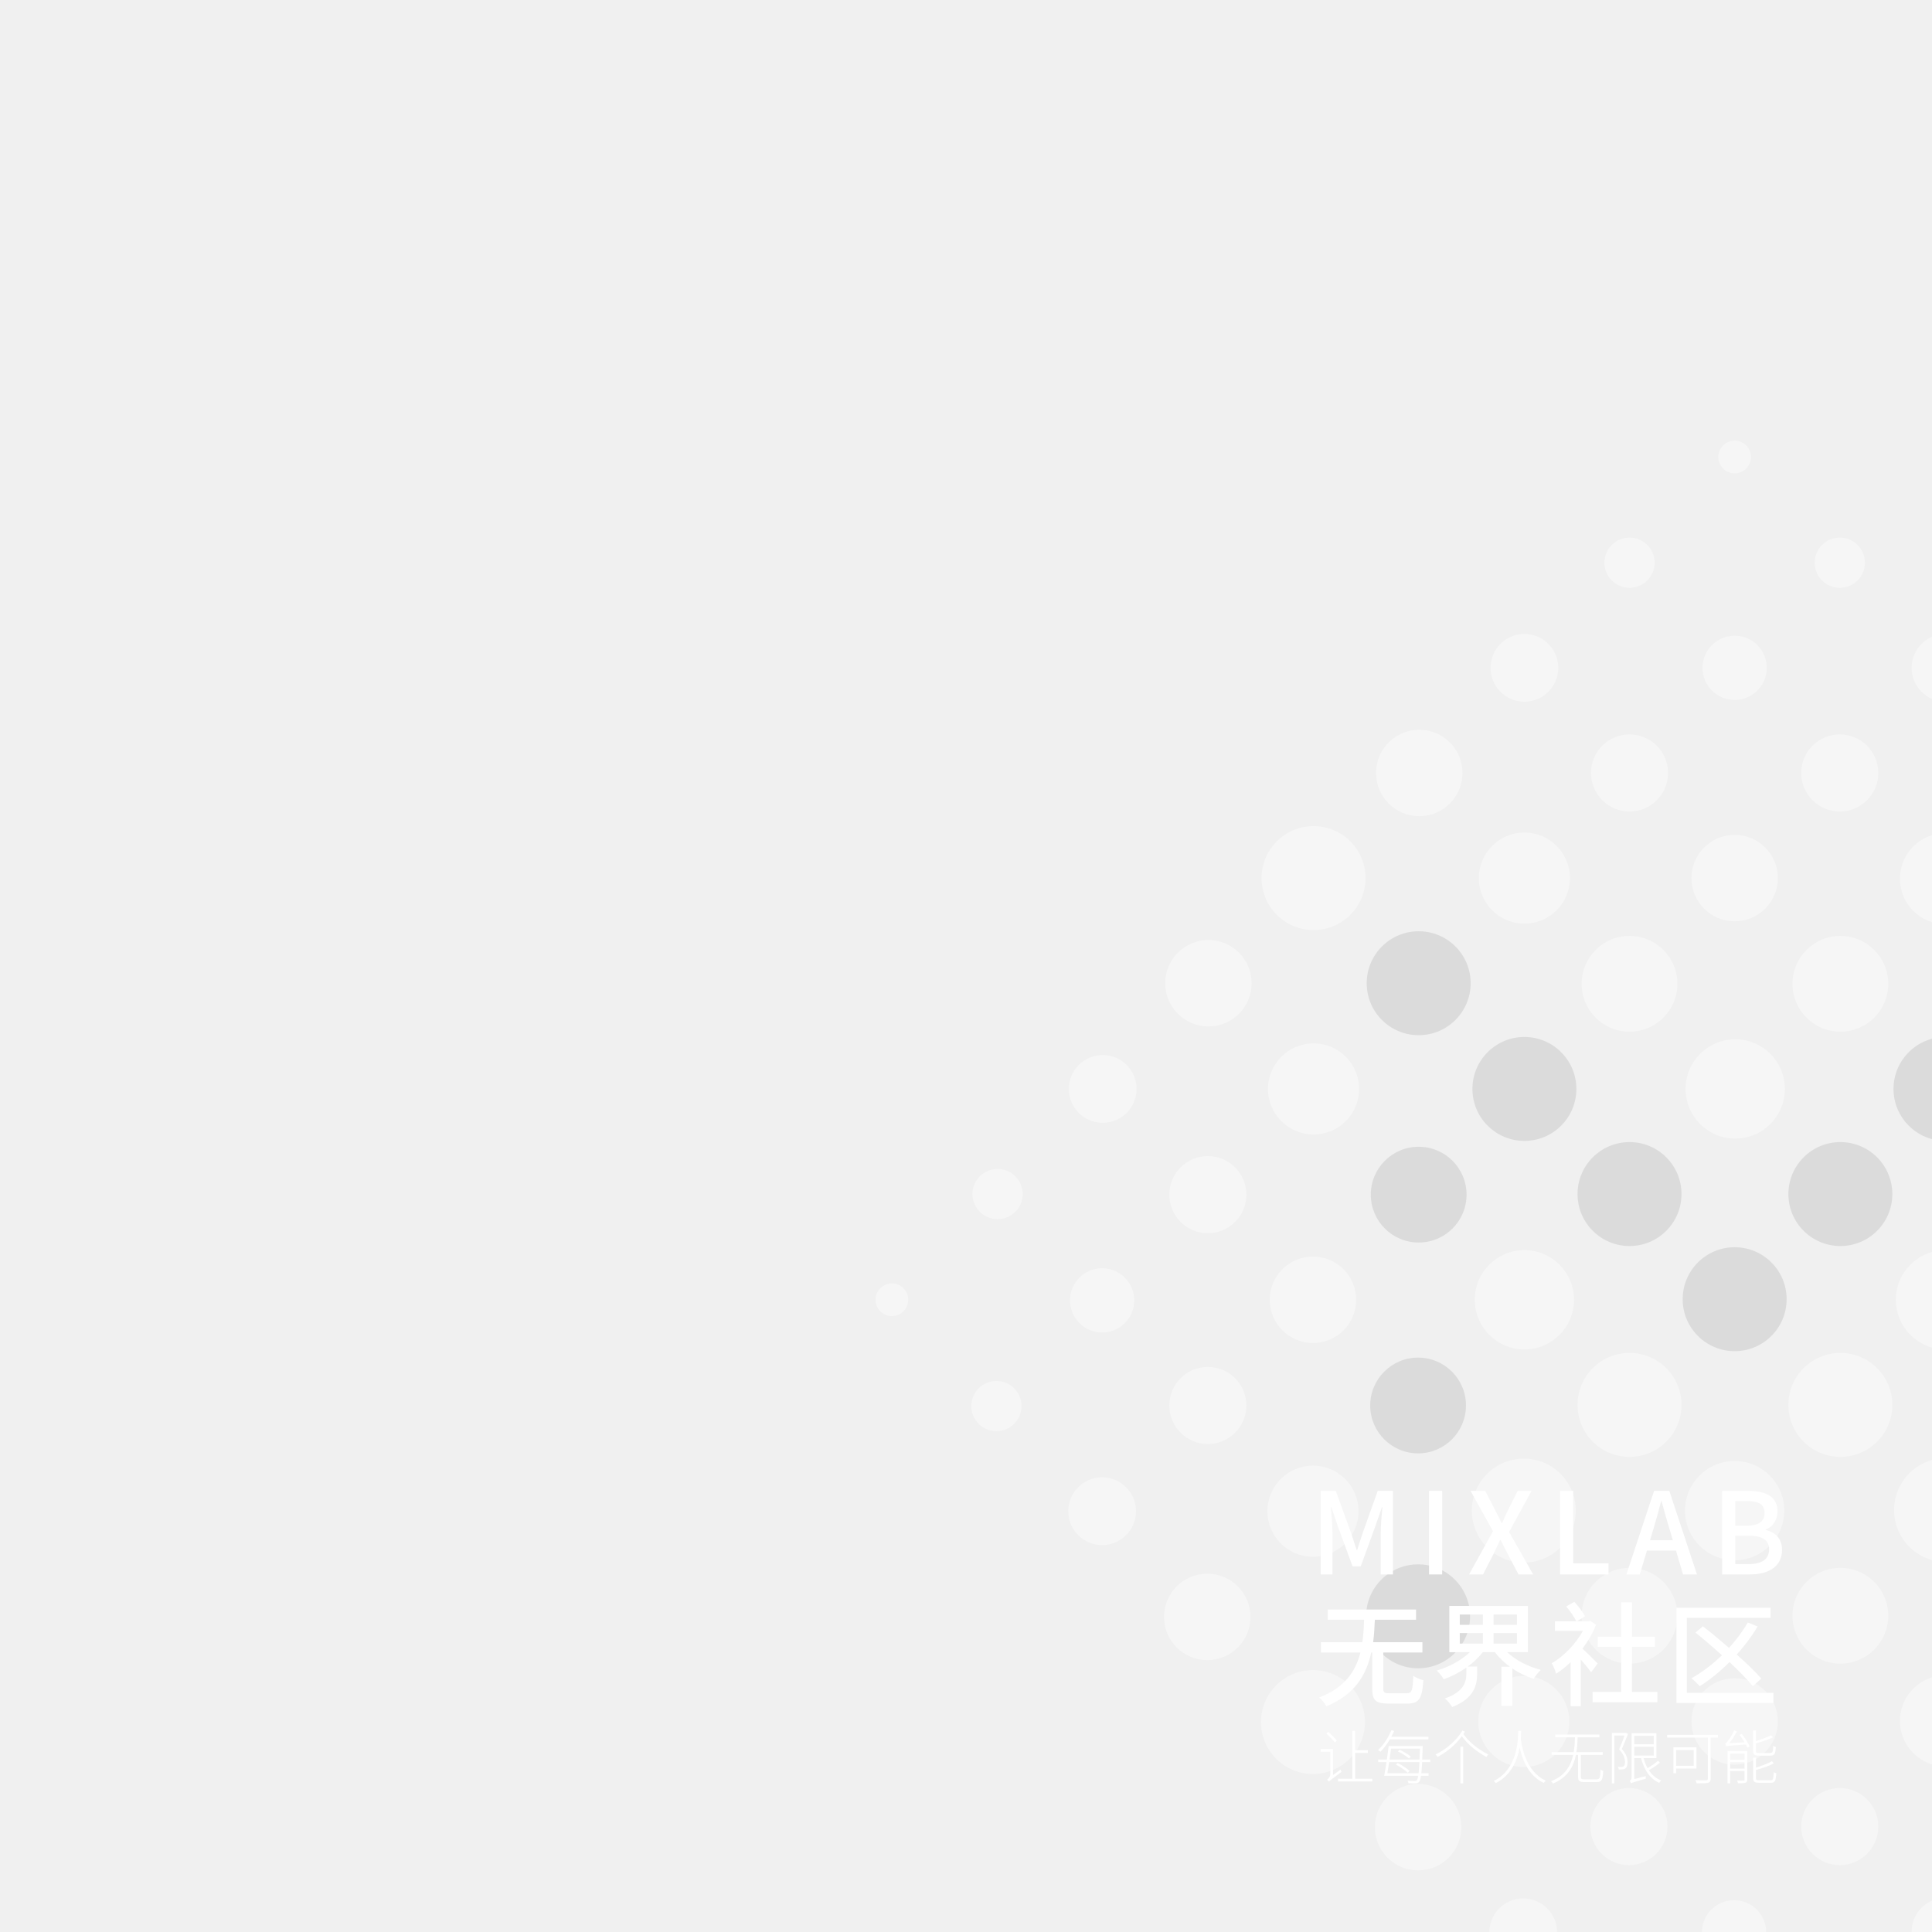
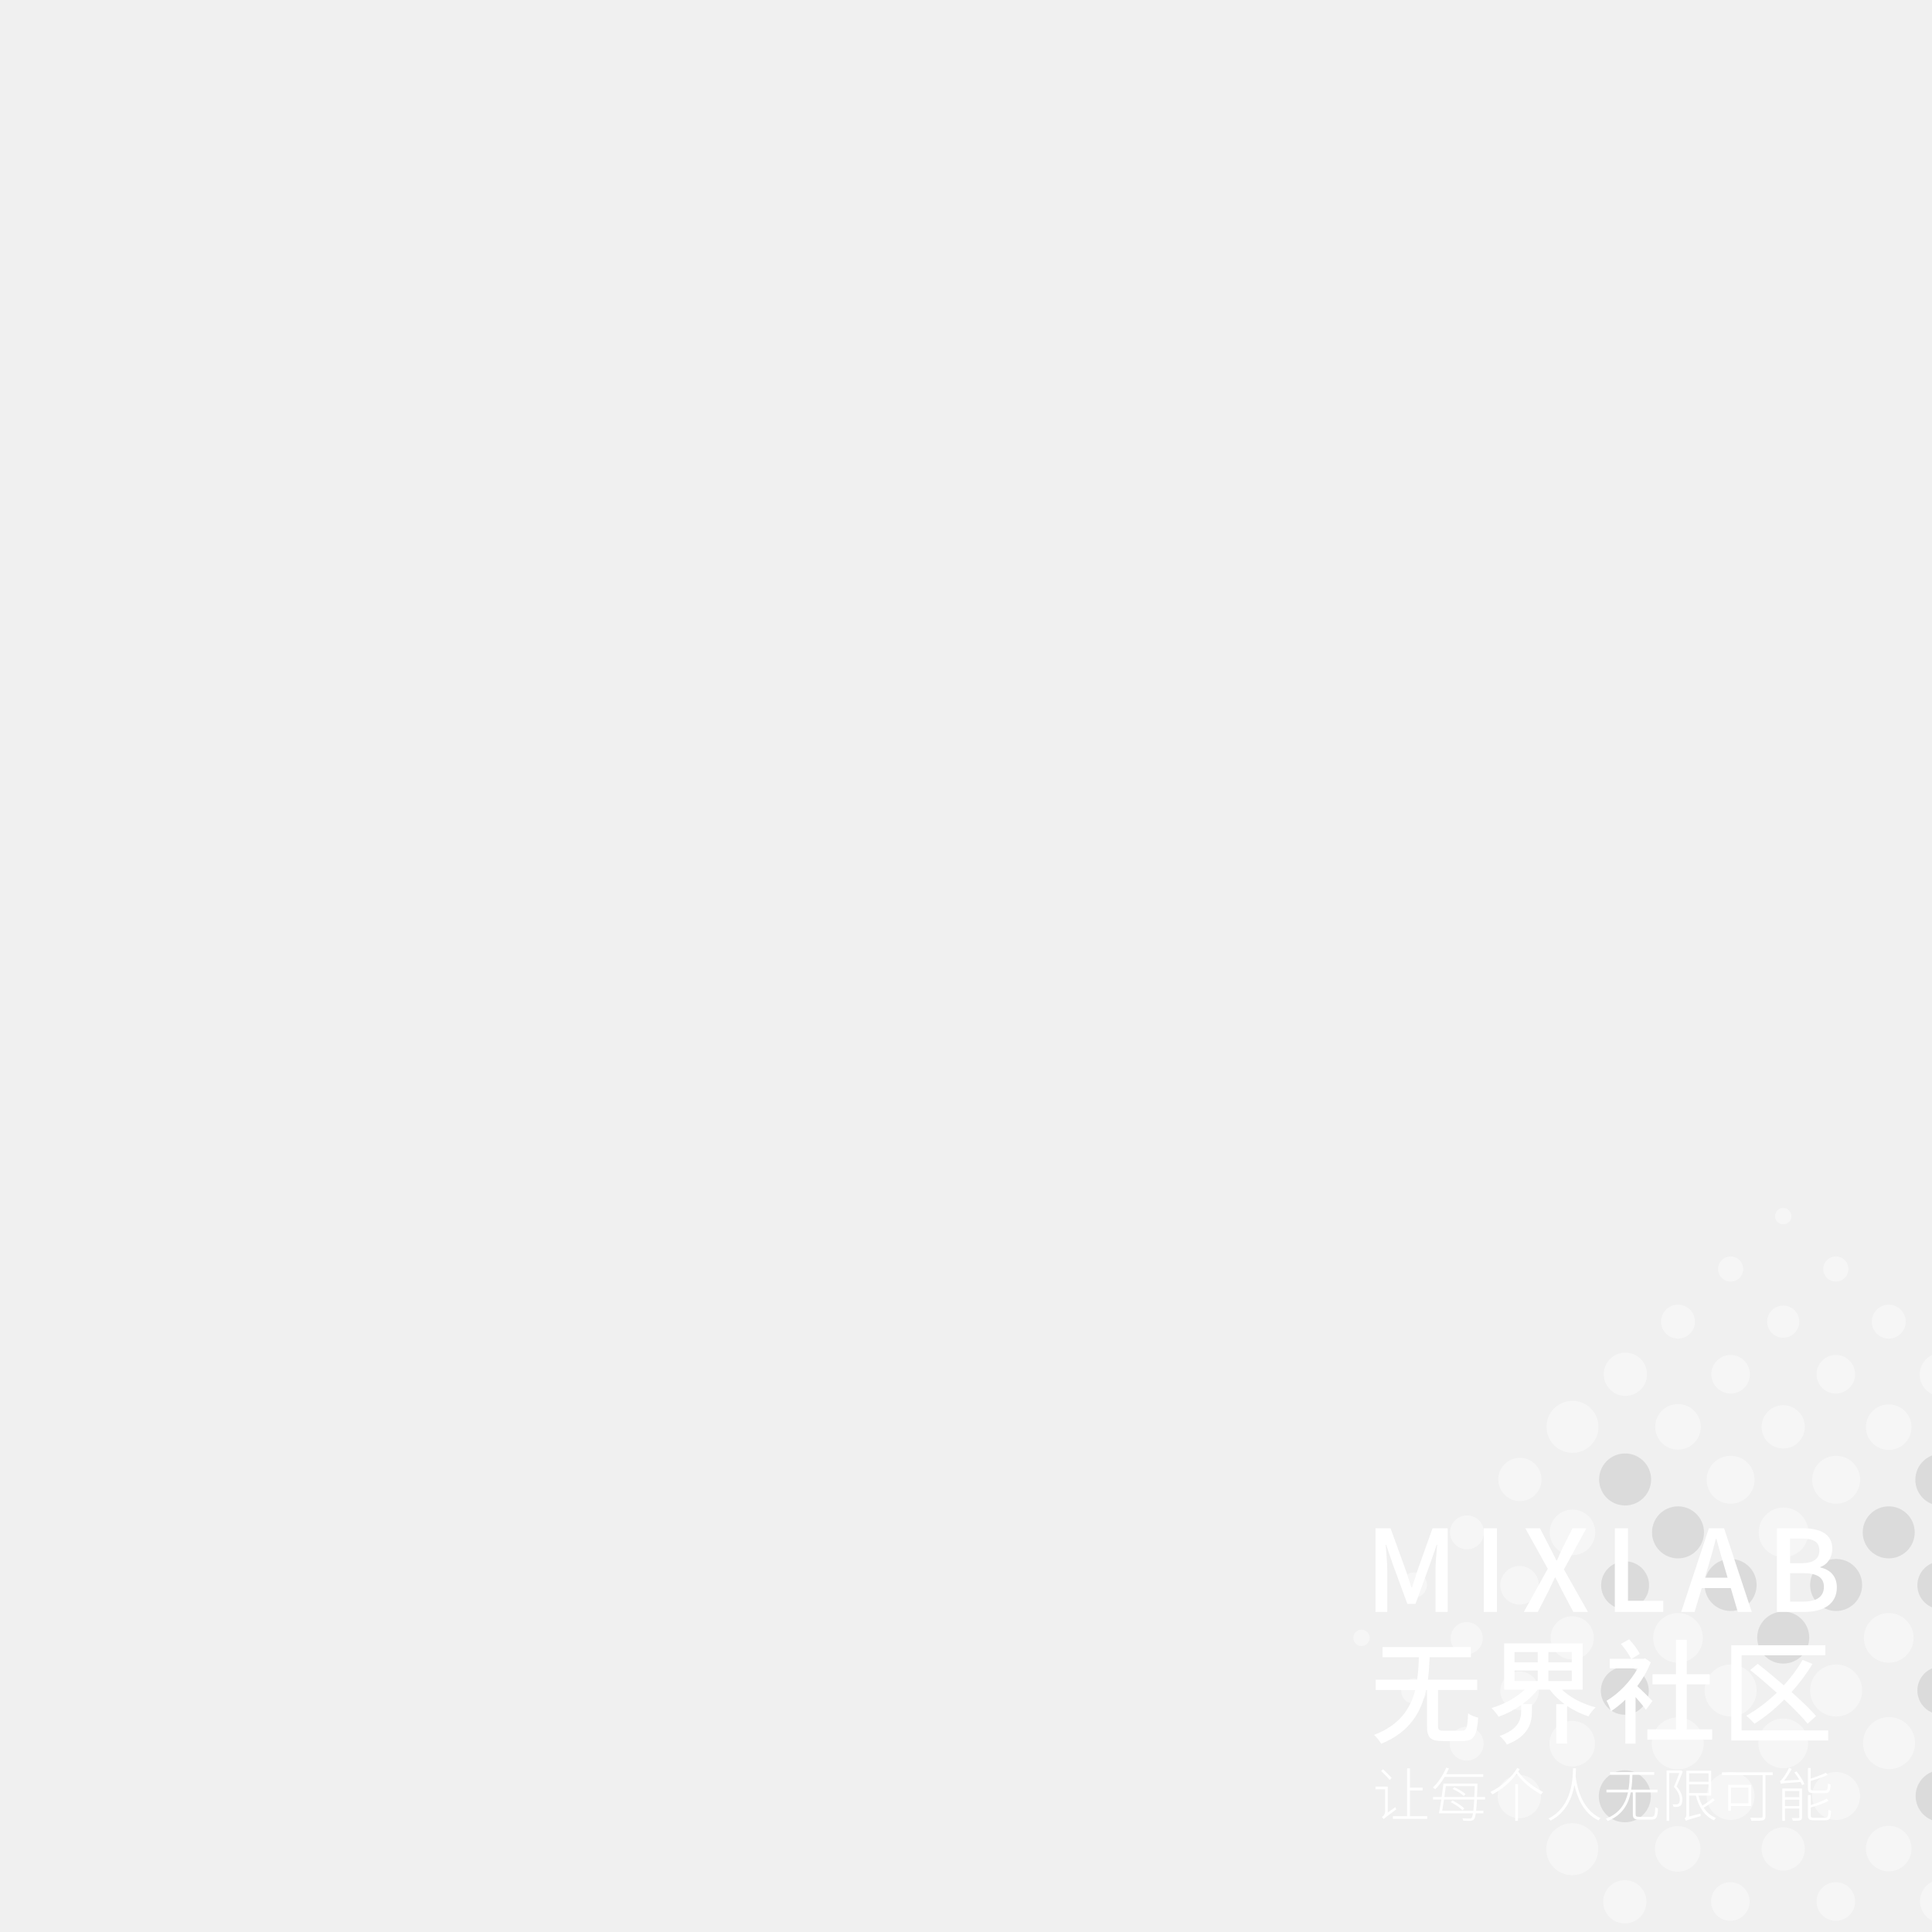
<svg xmlns="http://www.w3.org/2000/svg" width="1340px" height="1340px" viewBox="0 0 1340 1340" version="1.1">
  <defs />
  <g id="today_card" stroke="none" stroke-width="1" fill="none" fill-rule="evenodd">
-     <g id="logo" opacity="0.397" transform="translate(604, 304)" fill-rule="nonzero">
+     <g id="logo" opacity="0.397" transform="translate(937, 837)" fill-rule="nonzero">
      <g id="light" fill="#FFFFFF">
-         <circle id="Oval" cx="599.12" cy="12.963" r="11.342" />
-         <circle id="Oval" cx="14.583" cy="597.5" r="11.342" />
-         <circle id="Oval" cx="87.903" cy="524.18" r="17.419" />
-         <circle id="Oval" cx="160.819" cy="451.264" r="23.495" />
-         <circle id="Oval" cx="234.139" cy="377.944" r="29.976" />
-         <circle id="Oval" cx="307.054" cy="305.029" r="36.053" />
-         <circle id="Oval" cx="672.036" cy="86.283" r="17.419" />
-         <circle id="Oval" cx="599.12" cy="159.198" r="22.28" />
-         <circle id="Oval" cx="526.205" cy="232.114" r="26.736" />
-         <circle id="Oval" cx="453.29" cy="305.029" r="31.597" />
-         <circle id="Oval" cx="307.054" cy="451.264" r="31.597" />
-         <circle id="Oval" cx="233.734" cy="524.585" r="26.736" />
-         <circle id="Oval" cx="160.414" cy="597.905" r="22.28" />
-         <circle id="Oval" cx="87.093" cy="671.225" r="17.419" />
-         <circle id="Oval" cx="745.356" cy="159.198" r="23.495" />
-         <circle id="Oval" cx="672.036" cy="232.114" r="26.736" />
-         <circle id="Oval" cx="599.12" cy="305.029" r="29.976" />
-         <circle id="Oval" cx="526.205" cy="378.349" r="33.217" />
-         <circle id="Oval" cx="306.649" cy="597.5" r="29.976" />
-         <circle id="Oval" cx="233.734" cy="670.82" r="26.736" />
-         <circle id="Oval" cx="160.414" cy="744.141" r="23.495" />
-         <circle id="Oval" cx="745.356" cy="305.434" r="31.597" />
-         <circle id="Oval" cx="672.441" cy="378.349" r="33.217" />
-         <circle id="Oval" cx="599.525" cy="451.264" r="34.432" />
-         <circle id="Oval" cx="453.29" cy="597.5" r="34.432" />
-         <circle id="Oval" cx="306.649" cy="744.141" r="31.597" />
-         <circle id="Oval" cx="233.329" cy="817.461" r="29.976" />
-         <circle id="Oval" cx="526.205" cy="670.415" r="36.053" />
-         <circle id="Oval" cx="452.885" cy="743.736" r="36.053" />
-         <circle id="Oval" cx="306.649" cy="890.376" r="36.053" />
-         <circle id="Oval" cx="745.356" cy="597.5" r="34.432" />
-         <circle id="Oval" cx="672.441" cy="670.415" r="36.053" />
-         <circle id="Oval" cx="599.12" cy="743.736" r="34.432" />
-         <circle id="Oval" cx="526.205" cy="816.651" r="33.217" />
-         <circle id="Oval" cx="452.885" cy="889.971" r="31.597" />
-         <circle id="Oval" cx="379.564" cy="963.292" r="29.976" />
-         <circle id="Oval" cx="745.761" cy="743.331" r="36.053" />
-         <circle id="Oval" cx="672.441" cy="816.651" r="33.217" />
-         <circle id="Oval" cx="599.12" cy="889.971" r="29.976" />
-         <circle id="Oval" cx="525.8" cy="962.886" r="26.736" />
-         <circle id="Oval" cx="452.48" cy="1036.207" r="23.495" />
-         <circle id="Oval" cx="745.356" cy="889.566" r="31.597" />
-         <circle id="Oval" cx="672.036" cy="962.886" r="26.736" />
-         <circle id="Oval" cx="598.715" cy="1036.207" r="22.28" />
-         <circle id="Oval" cx="380.375" cy="232.114" r="29.976" />
-         <circle id="Oval" cx="453.29" cy="159.198" r="23.495" />
-         <circle id="Oval" cx="526.205" cy="86.283" r="17.419" />
-         <circle id="Oval" cx="745.356" cy="1035.802" r="23.495" />
+         <circle id="Oval" cx="299.811" cy="6.487" r="5.676" />
+         <circle id="Oval" cx="7.298" cy="299" r="5.676" />
+         <circle id="Oval" cx="43.988" cy="262.309" r="8.717" />
+         <circle id="Oval" cx="80.477" cy="225.821" r="11.757" />
+         <circle id="Oval" cx="117.167" cy="189.13" r="15.001" />
+         <circle id="Oval" cx="153.656" cy="152.642" r="18.041" />
+         <circle id="Oval" cx="336.299" cy="43.178" r="8.717" />
+         <circle id="Oval" cx="299.811" cy="79.666" r="11.149" />
+         <circle id="Oval" cx="263.323" cy="116.154" r="13.379" />
+         <circle id="Oval" cx="226.835" cy="152.642" r="15.812" />
+         <circle id="Oval" cx="153.656" cy="225.821" r="15.812" />
+         <circle id="Oval" cx="116.965" cy="262.512" r="13.379" />
+         <circle id="Oval" cx="80.274" cy="299.203" r="11.149" />
+         <circle id="Oval" cx="43.583" cy="335.894" r="8.717" />
+         <circle id="Oval" cx="372.99" cy="79.666" r="11.757" />
+         <circle id="Oval" cx="336.299" cy="116.154" r="13.379" />
+         <circle id="Oval" cx="299.811" cy="152.642" r="15.001" />
+         <circle id="Oval" cx="263.323" cy="189.333" r="16.622" />
+         <circle id="Oval" cx="153.453" cy="299" r="15.001" />
+         <circle id="Oval" cx="116.965" cy="335.691" r="13.379" />
+         <circle id="Oval" cx="80.274" cy="372.382" r="11.757" />
+         <circle id="Oval" cx="409.478" cy="116.357" r="15.001" />
+         <circle id="Oval" cx="372.99" cy="152.845" r="15.812" />
+         <circle id="Oval" cx="336.502" cy="189.333" r="16.622" />
+         <circle id="Oval" cx="300.014" cy="225.821" r="17.231" />
+         <circle id="Oval" cx="226.835" cy="299" r="17.231" />
+         <circle id="Oval" cx="153.453" cy="372.382" r="15.812" />
+         <circle id="Oval" cx="116.762" cy="409.073" r="15.001" />
+         <circle id="Oval" cx="263.323" cy="335.488" r="18.041" />
+         <circle id="Oval" cx="226.632" cy="372.179" r="18.041" />
+         <circle id="Oval" cx="153.453" cy="445.561" r="18.041" />
+         <circle id="Oval" cx="372.99" cy="299" r="17.231" />
+         <circle id="Oval" cx="336.502" cy="335.488" r="18.041" />
+         <circle id="Oval" cx="299.811" cy="372.179" r="17.231" />
+         <circle id="Oval" cx="263.323" cy="408.667" r="16.622" />
+         <circle id="Oval" cx="226.632" cy="445.358" r="15.812" />
+         <circle id="Oval" cx="189.941" cy="482.049" r="15.001" />
+         <circle id="Oval" cx="373.193" cy="371.976" r="18.041" />
+         <circle id="Oval" cx="336.502" cy="408.667" r="16.622" />
+         <circle id="Oval" cx="299.811" cy="445.358" r="15.001" />
+         <circle id="Oval" cx="263.12" cy="481.846" r="13.379" />
+         <circle id="Oval" cx="372.99" cy="445.155" r="15.812" />
+         <circle id="Oval" cx="336.299" cy="481.846" r="13.379" />
+         <circle id="Oval" cx="190.346" cy="116.154" r="15.001" />
+         <circle id="Oval" cx="226.835" cy="79.666" r="11.757" />
+         <circle id="Oval" cx="263.323" cy="43.178" r="8.717" />
+         <circle id="Oval" cx="409.681" cy="481.643" r="15.001" />
      </g>
-       <g id="dark" opacity="0.501" transform="translate(340.2712, 340.2712)" fill="#888888">
-         <circle id="Oval" cx="39.698" cy="37.673" r="36.053" />
-         <circle id="Oval" cx="113.019" cy="110.993" r="36.053" />
-         <circle id="Oval" cx="39.698" cy="184.314" r="33.217" />
-         <circle id="Oval" cx="185.934" cy="183.908" r="36.053" />
-         <circle id="Oval" cx="39.293" cy="330.549" r="33.217" />
-         <circle id="Oval" cx="405.085" cy="110.993" r="36.053" />
-         <circle id="Oval" cx="332.169" cy="183.908" r="36.053" />
-         <circle id="Oval" cx="258.849" cy="256.824" r="36.053" />
-         <circle id="Oval" cx="39.293" cy="476.785" r="36.053" />
+       <g id="dark" opacity="0.501" transform="translate(170.278, 170.278)" fill="#888888">
+         <circle id="Oval" cx="19.866" cy="18.852" r="18.041" />
+         <circle id="Oval" cx="56.557" cy="55.543" r="18.041" />
+         <circle id="Oval" cx="19.866" cy="92.234" r="16.622" />
+         <circle id="Oval" cx="93.045" cy="92.031" r="18.041" />
+         <circle id="Oval" cx="19.663" cy="165.413" r="16.622" />
+         <circle id="Oval" cx="239.2" cy="19.055" r="18.041" />
+         <circle id="Oval" cx="202.712" cy="55.543" r="18.041" />
+         <circle id="Oval" cx="166.224" cy="92.031" r="18.041" />
+         <circle id="Oval" cx="129.533" cy="128.519" r="18.041" />
+         <circle id="Oval" cx="19.663" cy="238.592" r="18.041" />
+         <circle id="Oval" cx="239.2" cy="92.234" r="16.622" />
+         <circle id="Oval" cx="239.2" cy="165.21" r="16.622" />
+         <circle id="Oval" cx="239.403" cy="238.389" r="18.041" />
      </g>
    </g>
-     <g id="bg" transform="translate(915, 1034)" fill="#FFFFFF">
+     <g id="bg" transform="translate(953, 1060)" fill="#FFFFFF">
      <path d="M12.197,173.084 L10.917,174.623 C9.598,172.963 6.998,170.291 4.959,168.348 L6.199,167.093 C8.278,168.996 10.877,171.586 12.197,173.084 Z M9.518,197.13 L14.836,193.365 C14.956,193.892 15.236,194.62 15.436,194.944 C8.158,200.369 7.238,201.057 6.759,201.745 C6.519,201.34 5.839,200.652 5.479,200.369 C6.159,199.842 7.678,198.426 7.678,196.523 L7.678,181.019 L1,181.019 L1,179.116 L9.518,179.116 L9.518,197.13 Z M24.914,199.681 L36.871,199.681 L36.871,201.583 L13.077,201.583 L13.077,199.681 L22.954,199.681 L22.954,166.486 L24.914,166.486 L24.914,179.885 L33.712,179.885 L33.712,181.788 L24.914,181.788 L24.914,199.681 Z M75.741,172.396 L48.988,172.396 C47.028,175.756 44.749,178.711 42.47,180.978 C42.11,180.654 41.27,180.047 40.79,179.764 C44.469,176.444 47.908,171.263 50.068,166 L51.947,166.567 C51.347,167.903 50.707,169.279 49.988,170.574 L75.741,170.574 L75.741,172.396 Z M63.424,184.338 L62.264,185.674 C60.625,184.095 57.346,182.031 54.546,180.776 L55.706,179.602 C58.505,180.816 61.785,182.8 63.424,184.338 Z M53.227,189.925 L54.346,188.751 C57.306,190.208 60.905,192.556 62.624,194.256 L61.425,195.632 C59.705,193.851 56.226,191.463 53.227,189.925 Z M47.268,195.875 L68.903,195.875 C69.143,193.973 69.343,191.422 69.503,188.143 L48.508,188.143 C48.068,190.977 47.628,193.649 47.268,195.875 Z M69.863,178.833 L49.788,178.833 C49.508,181.221 49.148,183.771 48.788,186.362 L69.543,186.362 C69.663,184.176 69.783,181.666 69.863,178.833 Z M77.021,188.143 L71.382,188.143 C71.222,191.382 71.022,193.932 70.822,195.875 L75.821,195.875 L75.821,197.656 L70.582,197.656 C70.262,199.883 69.863,201.097 69.383,201.745 C68.703,202.555 67.943,202.838 66.823,202.919 C65.744,202.96 63.784,202.919 61.825,202.757 C61.785,202.271 61.585,201.583 61.305,201.097 C63.464,201.259 65.464,201.3 66.223,201.3 C66.943,201.3 67.343,201.219 67.703,200.774 C68.023,200.328 68.383,199.397 68.663,197.656 L45.029,197.656 C45.509,195.147 46.109,191.746 46.668,188.143 L40.91,188.143 L40.91,186.362 L46.908,186.362 C47.388,183.124 47.828,179.764 48.148,177.051 L71.782,177.051 C71.782,177.051 71.742,177.861 71.742,178.144 C71.622,181.302 71.542,183.974 71.422,186.362 L77.021,186.362 L77.021,188.143 Z M97.935,202.919 L97.935,177.456 L99.855,177.456 L99.855,202.919 L97.935,202.919 Z M99.335,166.243 L101.015,167.053 C100.735,167.579 100.375,168.146 99.975,168.712 C104.454,174.865 110.172,179.197 117.291,182.921 C116.771,183.286 116.211,184.014 115.891,184.581 C109.013,180.735 103.534,176.444 98.895,170.21 C94.656,176.039 88.458,181.302 82.099,184.54 C81.74,184.014 81.22,183.286 80.66,182.881 C88.178,179.318 95.336,172.963 99.335,166.243 Z M138.005,166.445 L140.045,166.445 C140.005,167.741 140.005,169.684 139.805,171.991 C140.365,176.039 142.724,194.539 157.12,201.016 C156.601,201.421 156.041,202.069 155.721,202.595 C144.724,197.495 140.685,185.593 139.005,178.023 C137.445,186.646 133.327,197.171 122.489,202.717 C122.129,202.231 121.489,201.664 121.01,201.3 C137.845,192.961 137.925,172.234 138.005,166.445 Z M184.194,200.126 L192.352,200.126 C194.551,200.126 194.871,199.114 195.071,193.406 C195.591,193.77 196.391,194.094 196.95,194.216 C196.63,200.409 195.991,202.028 192.472,202.028 L184.114,202.028 C180.515,202.028 179.515,201.259 179.515,198.345 L179.515,183.164 L178.035,183.164 C176.436,191.179 172.397,198.871 162.079,203 C161.799,202.514 161.199,201.786 160.76,201.421 C170.597,197.697 174.476,190.572 176.156,183.164 L161.199,183.164 L161.199,181.261 L176.476,181.261 C177.115,177.74 177.275,174.177 177.355,170.979 L163.719,170.979 L163.719,169.077 L194.311,169.077 L194.311,170.979 L179.235,170.979 C179.115,174.218 178.955,177.74 178.355,181.261 L196.63,181.261 L196.63,183.164 L181.434,183.164 L181.434,198.385 C181.434,199.761 181.914,200.126 184.194,200.126 Z M212.906,167.862 L214.146,168.672 C212.906,171.91 211.307,175.837 209.867,179.075 C213.026,182.557 213.826,185.593 213.826,188.184 C213.826,190.086 213.426,191.787 212.386,192.515 C211.907,192.88 211.187,193.123 210.427,193.204 C209.587,193.284 208.547,193.284 207.708,193.244 C207.668,192.718 207.468,191.989 207.108,191.463 C208.148,191.503 209.067,191.544 209.787,191.503 C210.307,191.463 210.787,191.341 211.107,191.098 C211.827,190.613 212.067,189.317 212.067,188.062 C212.067,185.674 211.187,182.8 207.988,179.318 C209.387,176.12 210.787,172.558 211.747,169.765 L204.708,169.765 L204.708,202.919 L202.949,202.919 L202.949,167.943 L212.586,167.943 L212.906,167.862 Z M218.505,177.537 L218.505,183.609 L232.022,183.609 L232.022,177.537 L218.505,177.537 Z M232.022,169.927 L218.505,169.927 L218.505,175.796 L232.022,175.796 L232.022,169.927 Z M234.941,187.253 L236.3,188.548 C234.141,190.451 231.062,192.353 228.622,193.811 C230.782,197.009 233.581,199.519 237.14,200.854 C236.74,201.3 236.1,202.028 235.821,202.555 C229.342,199.681 225.263,193.487 223.224,185.391 L218.505,185.391 L218.505,199.923 L226.423,197.859 C226.423,198.385 226.463,199.235 226.543,199.64 C218.065,202.069 216.985,202.393 216.305,202.879 C216.146,202.433 215.746,201.624 215.386,201.138 C215.906,200.895 216.625,200.247 216.625,198.668 L216.625,168.146 L233.861,168.146 L233.861,185.391 L224.983,185.391 C225.623,187.941 226.583,190.289 227.743,192.353 C230.142,190.937 233.101,188.832 234.941,187.253 Z M259.695,179.804 L247.538,179.804 L247.538,190.734 L259.695,190.734 L259.695,179.804 Z M261.614,192.637 L247.538,192.637 L247.538,195.916 L245.658,195.916 L245.658,177.902 L261.614,177.902 L261.614,192.637 Z M276.53,169.239 L276.53,171.141 L271.492,171.141 L271.492,199.64 C271.492,201.381 271.012,202.15 269.732,202.514 C268.372,202.879 265.653,202.879 261.774,202.879 C261.614,202.271 261.254,201.34 260.934,200.733 C264.373,200.854 267.493,200.814 268.452,200.774 C269.252,200.693 269.532,200.45 269.532,199.6 L269.532,171.141 L241.299,171.141 L241.299,169.239 L276.53,169.239 Z M312.841,183.69 L305.203,183.69 C301.924,183.69 300.964,183.043 300.964,180.411 L300.964,166.243 L302.844,166.243 L302.844,173.611 C306.643,172.396 310.842,170.858 313.361,169.562 L314.721,171.02 C311.521,172.477 306.923,174.056 302.844,175.23 L302.844,180.371 C302.844,181.585 303.243,181.869 305.243,181.869 L312.721,181.869 C314.401,181.869 314.721,181.14 314.881,176.93 C315.36,177.254 316.08,177.537 316.68,177.699 C316.4,182.435 315.8,183.69 312.841,183.69 Z M285.008,192.677 L294.966,192.677 L294.966,188.184 L285.008,188.184 L285.008,192.677 Z M294.966,182.233 L285.008,182.233 L285.008,186.524 L294.966,186.524 L294.966,182.233 Z M296.845,180.492 L296.845,200.247 C296.845,201.543 296.565,202.109 295.685,202.474 C294.726,202.798 293.006,202.838 290.447,202.838 C290.367,202.271 290.047,201.502 289.767,200.935 C291.966,201.016 293.726,200.976 294.286,200.935 C294.846,200.935 294.966,200.814 294.966,200.288 L294.966,194.337 L285.008,194.337 L285.008,202.879 L283.169,202.879 L283.169,180.492 L296.845,180.492 Z M291.526,169.319 L293.046,168.631 C295.246,171.344 297.605,174.987 298.485,177.375 L296.925,178.144 C296.645,177.497 296.285,176.768 295.885,175.958 C284.128,176.768 282.929,176.93 282.169,177.213 C282.089,176.768 281.769,175.756 281.529,175.27 C282.089,175.189 282.649,174.582 283.289,173.651 C284.048,172.841 286.368,169.441 287.807,166.162 L289.727,166.891 C288.127,169.846 286.248,172.801 284.408,175.027 L295.006,174.42 C293.966,172.679 292.726,170.858 291.526,169.319 Z M305.323,200.774 L312.961,200.774 C314.761,200.774 315.04,199.923 315.24,195.147 C315.72,195.511 316.44,195.794 317,195.875 C316.72,201.219 316.12,202.514 313.041,202.514 L305.283,202.514 C301.924,202.514 300.964,201.867 300.964,199.195 L300.964,185.026 L302.884,185.026 L302.884,191.949 C306.923,190.734 311.441,189.115 313.961,187.496 L315.24,188.993 C312.161,190.856 307.162,192.434 302.884,193.608 L302.884,199.235 C302.884,200.45 303.283,200.774 305.323,200.774 Z" id="让每个人无限可能" />
      <path d="M48.804,140.403 L60.69,140.403 C64.232,140.403 64.783,138.672 65.255,128.289 C66.908,129.626 70.214,130.885 72.261,131.357 C71.316,144.179 69.191,147.561 61.241,147.561 L47.859,147.561 C39.043,147.561 36.76,145.202 36.76,137.099 L36.76,112.163 L36.052,112.163 C32.824,127.266 24.874,141.347 4.959,149.449 C3.936,147.561 1.889,144.887 0,143.314 C17.868,136.548 25.346,124.906 28.574,112.163 L1.181,112.163 L1.181,105.004 L29.912,105.004 C30.699,99.734 30.935,94.542 31.093,89.429 L5.904,89.429 L5.904,82.349 L67.144,82.349 L67.144,89.429 L38.571,89.429 C38.334,94.542 38.098,99.734 37.39,105.004 L71.552,105.004 L71.552,112.163 L44.396,112.163 L44.396,137.02 C44.396,139.931 45.104,140.403 48.804,140.403 Z M97.47,98.633 L97.47,105.948 L113.528,105.948 L113.528,98.633 L97.47,98.633 Z M97.47,85.81 L97.47,92.969 L113.528,92.969 L113.528,85.81 L97.47,85.81 Z M137.142,92.969 L137.142,85.81 L120.927,85.81 L120.927,92.969 L137.142,92.969 Z M137.142,105.948 L137.142,98.633 L120.927,98.633 L120.927,105.948 L137.142,105.948 Z M144.699,111.927 L130.373,111.927 C136.119,117.433 144.778,121.917 153.672,124.198 C152.019,125.693 149.815,128.525 148.713,130.413 C143.518,128.761 138.48,126.244 133.915,123.254 L133.915,149.292 L126.358,149.292 L126.358,121.996 L132.183,121.996 C128.247,119.085 124.626,115.624 121.871,111.927 L113.449,111.927 C110.615,115.545 106.994,119.006 102.98,121.917 L109.513,121.917 L109.513,126.952 C109.513,134.425 107.624,144.022 92.117,150 C91.251,148.112 88.811,145.438 87.158,144.022 C100.539,139.38 102.035,132.222 102.035,126.716 L102.035,122.625 C97.155,126.008 91.802,128.761 86.371,130.727 C85.269,128.839 83.143,126.165 81.49,124.67 C89.913,122.232 98.65,117.512 104.475,111.927 L90.228,111.927 L90.228,79.832 L144.699,79.832 L144.699,111.927 Z M193.129,119.793 L188.563,125.85 C187.068,123.648 184.076,120.108 181.4,117.04 L181.4,149.371 L174.316,149.371 L174.316,118.849 C171.088,121.996 167.625,124.749 164.319,126.873 C163.768,124.906 162.193,121.052 161.249,119.636 C169.514,114.837 177.858,106.263 182.896,97.138 L163.453,97.138 L163.453,90.53 L178.33,90.53 C176.913,87.62 173.922,83.214 171.246,80.225 L176.913,77 C179.826,80.068 182.974,84.237 184.312,87.069 L178.645,90.53 L186.753,90.53 L188.012,90.216 L191.948,92.969 C189.665,98.79 186.359,104.375 182.581,109.488 C185.729,112.32 191.554,118.141 193.129,119.793 Z M216.901,139.459 L234.533,139.459 L234.533,146.617 L189.586,146.617 L189.586,139.459 L209.423,139.459 L209.423,108.23 L193.129,108.23 L193.129,101.228 L209.423,101.228 L209.423,77.315 L216.901,77.315 L216.901,101.228 L232.801,101.228 L232.801,108.23 L216.901,108.23 L216.901,139.459 Z M254.94,140.167 L315,140.167 L315,147.168 L247.777,147.168 L247.777,81.091 L313.032,81.091 L313.032,88.092 L254.94,88.092 L254.94,140.167 Z M306.577,130.177 L300.752,135.526 C296.974,130.885 291.149,124.985 284.537,118.77 C278.004,125.378 270.998,131.042 263.914,135.526 C262.654,134.11 259.82,131.278 258.167,130.019 C265.567,125.85 272.808,120.344 279.342,114.051 C273.123,108.466 266.747,102.959 260.922,98.318 L266.118,93.991 C271.706,98.318 278.082,103.588 284.222,108.938 C289.26,103.431 293.668,97.531 297.21,91.317 L304.059,94.07 C299.965,100.992 295.006,107.522 289.575,113.579 C296.344,119.557 302.484,125.457 306.577,130.177 Z" id="无界社区" />
      <path d="M1,58 L1,0 L11.465,0 L22.087,29.315 C23.424,33.177 24.605,37.117 25.942,41.057 L26.336,41.057 C27.673,37.117 28.775,33.177 30.112,29.315 L40.577,0 L51.12,0 L51.12,58 L42.623,58 L42.623,29.315 C42.623,24.114 43.331,16.628 43.803,11.348 L43.488,11.348 L38.846,24.745 L28.775,52.405 L23.11,52.405 L12.96,24.745 L8.396,11.348 L8.081,11.348 C8.475,16.628 9.183,24.114 9.183,29.315 L9.183,58 L1,58 Z M76.141,58 L76.141,0 L85.269,0 L85.269,58 L76.141,58 Z M103.916,58 L120.518,28.054 L104.939,0 L115.089,0 L122.092,13.554 C123.508,16.234 124.767,18.834 126.498,22.302 L126.891,22.302 C128.386,18.834 129.488,16.234 130.825,13.554 L137.671,0 L147.27,0 L131.691,28.527 L148.372,58 L138.222,58 L130.589,43.579 C129.094,40.663 127.599,37.668 125.79,34.122 L125.475,34.122 C123.823,37.668 122.406,40.663 120.99,43.579 L113.594,58 L103.916,58 Z M167.019,58 L167.019,0 L176.146,0 L176.146,50.277 L200.616,50.277 L200.616,58 L167.019,58 Z M229.414,34.28 L245.229,34.28 L242.947,26.478 C240.98,20.174 239.249,13.712 237.44,7.171 L237.125,7.171 C235.473,13.791 233.663,20.174 231.775,26.478 L229.414,34.28 Z M252.311,58 L247.432,41.451 L227.29,41.451 L222.333,58 L213.048,58 L232.247,0 L242.79,0 L261.988,58 L252.311,58 Z M279.456,58 L279.456,0 L297.395,0 C309.276,0 317.853,3.783 317.853,14.264 C317.853,19.78 314.784,25.06 309.591,26.793 L309.591,27.188 C316.2,28.606 321,33.098 321,40.978 C321,52.484 311.637,58 298.812,58 L279.456,58 Z M288.583,24.193 L296.373,24.193 C305.185,24.193 308.883,20.883 308.883,15.446 C308.883,9.378 304.791,7.092 296.609,7.092 L288.583,7.092 L288.583,24.193 Z M288.583,50.829 L297.789,50.829 C306.837,50.829 312.03,47.598 312.03,40.505 C312.03,33.965 306.995,31.128 297.789,31.128 L288.583,31.128 L288.583,50.829 Z" id="MIXLAB" />
    </g>
    <rect id="detail" x="126" y="516" width="699" height="714" />
    <rect id="name" x="502" y="186" width="699" height="81" />
    <rect id="title" x="502" y="281" width="699" height="81" />
    <rect id="avatar" x="127" y="109" width="326" height="326" />
  </g>
</svg>
